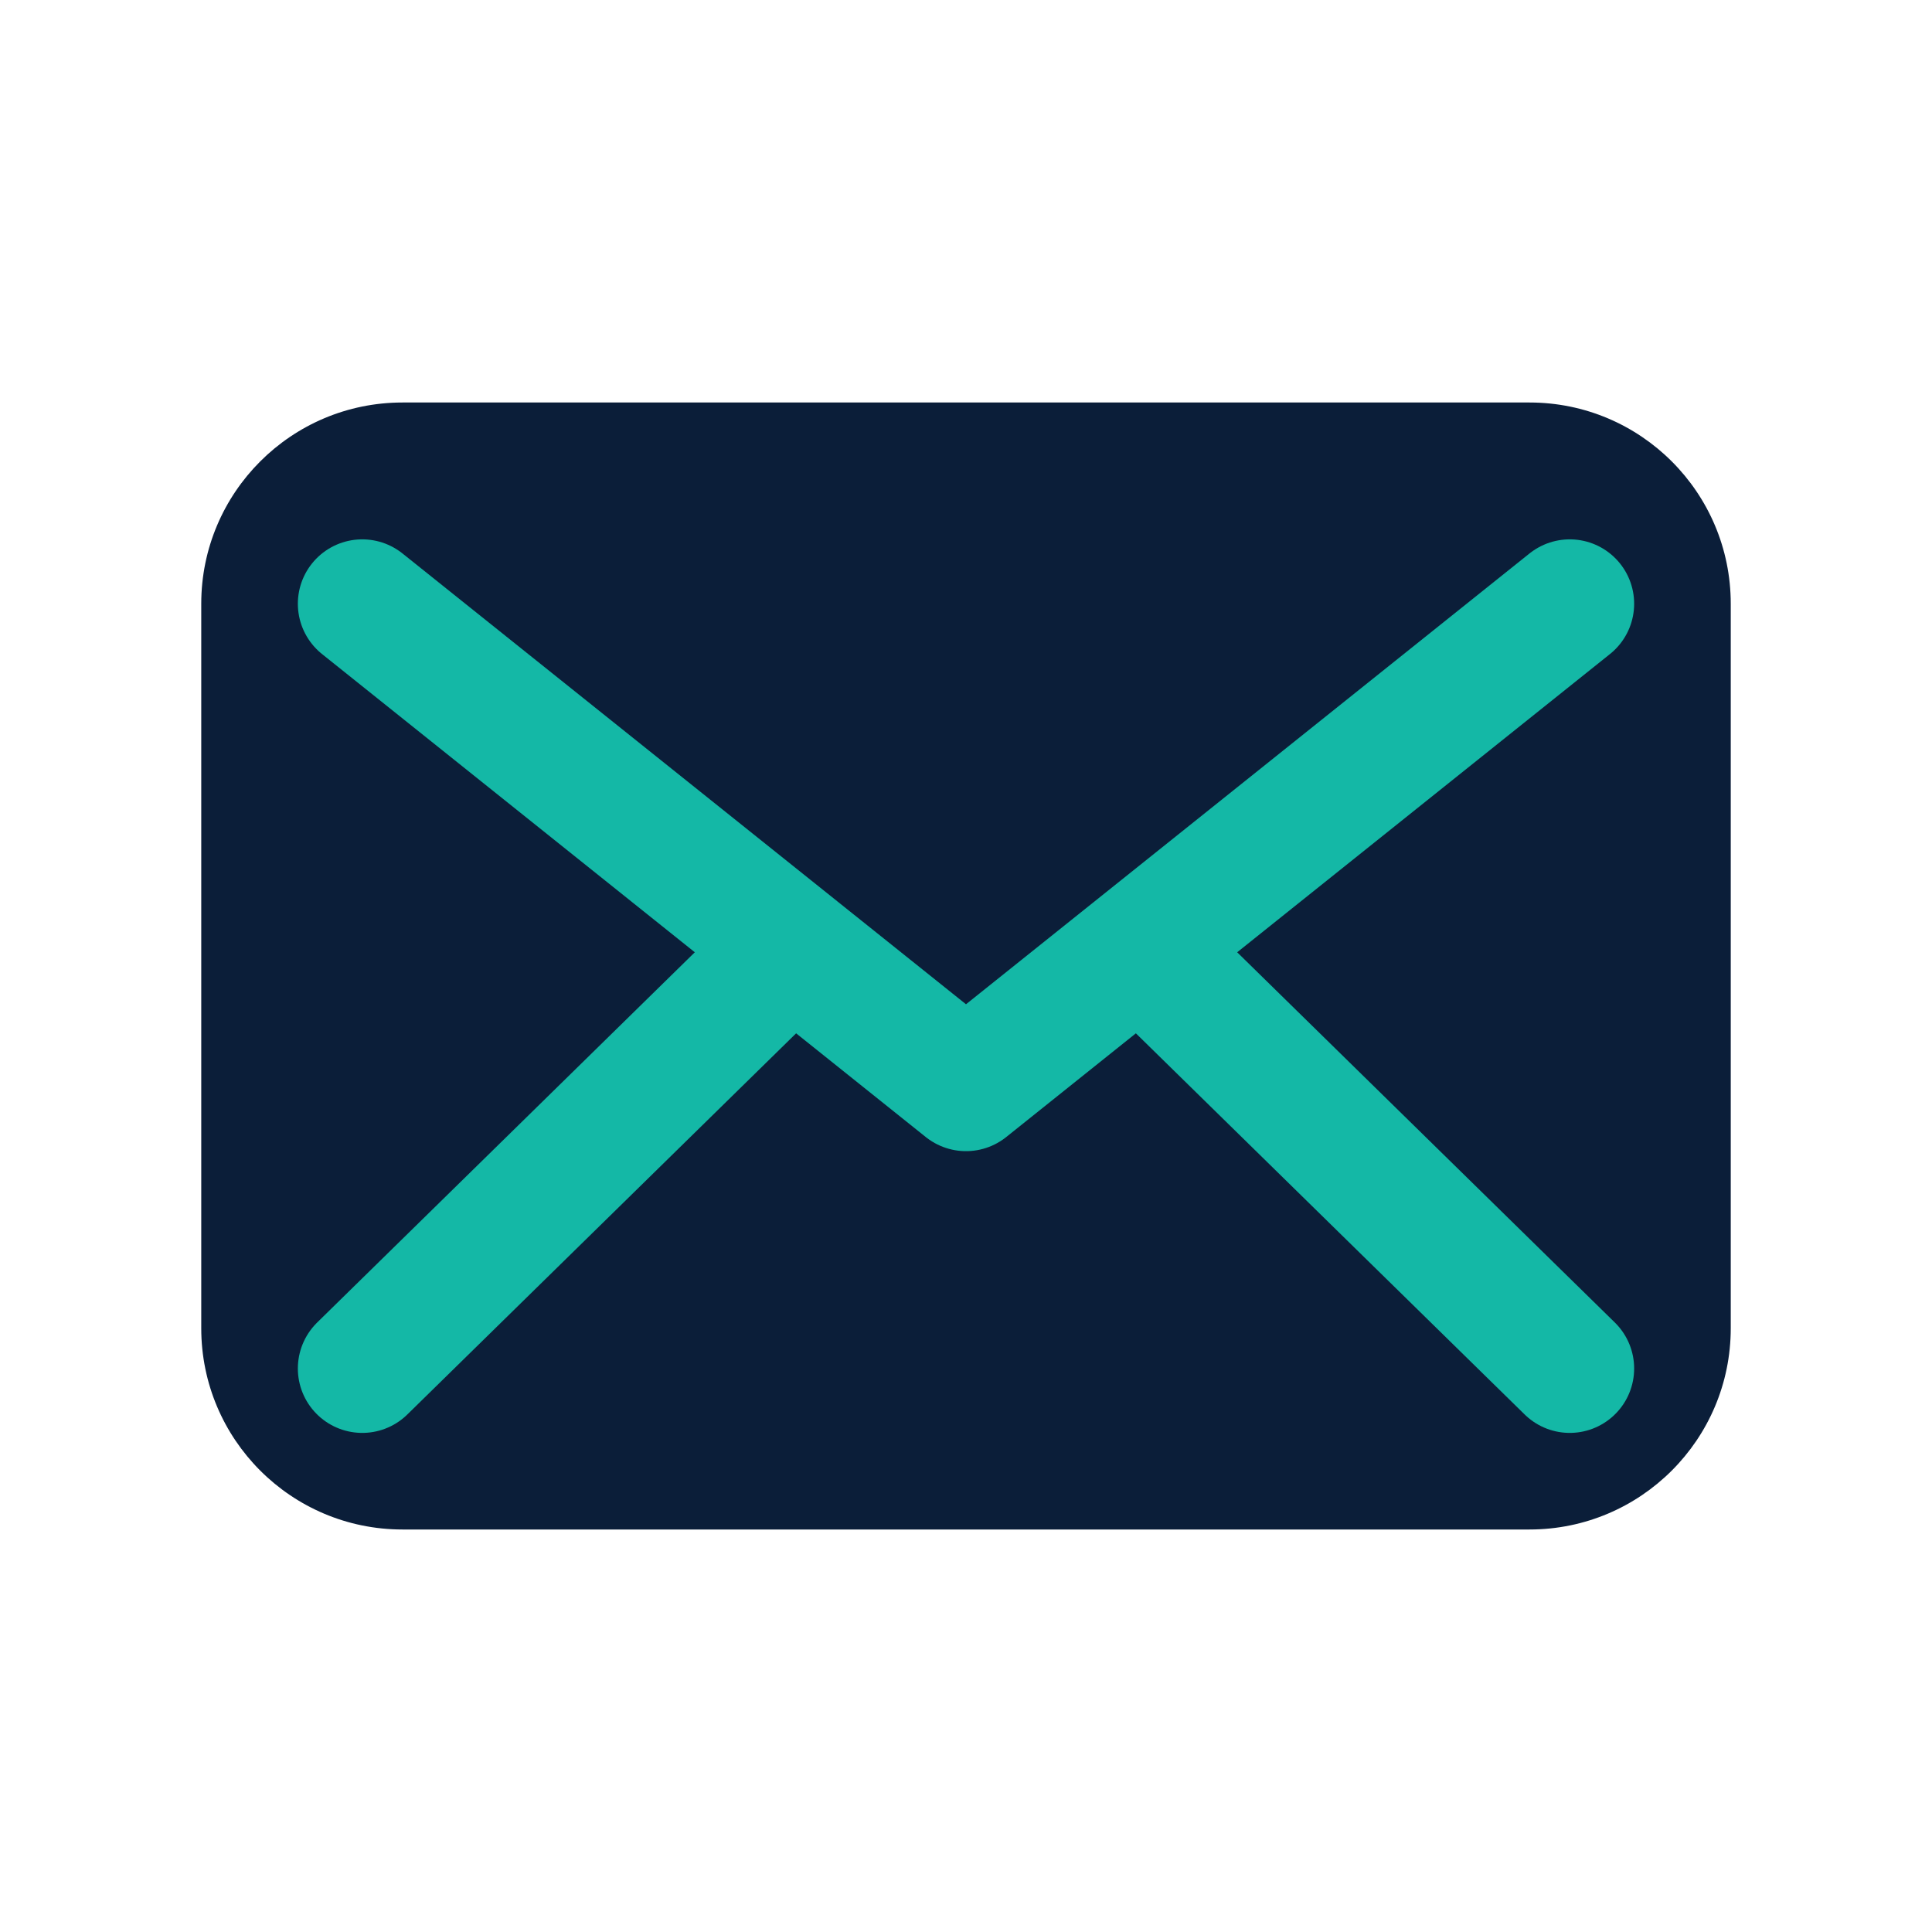
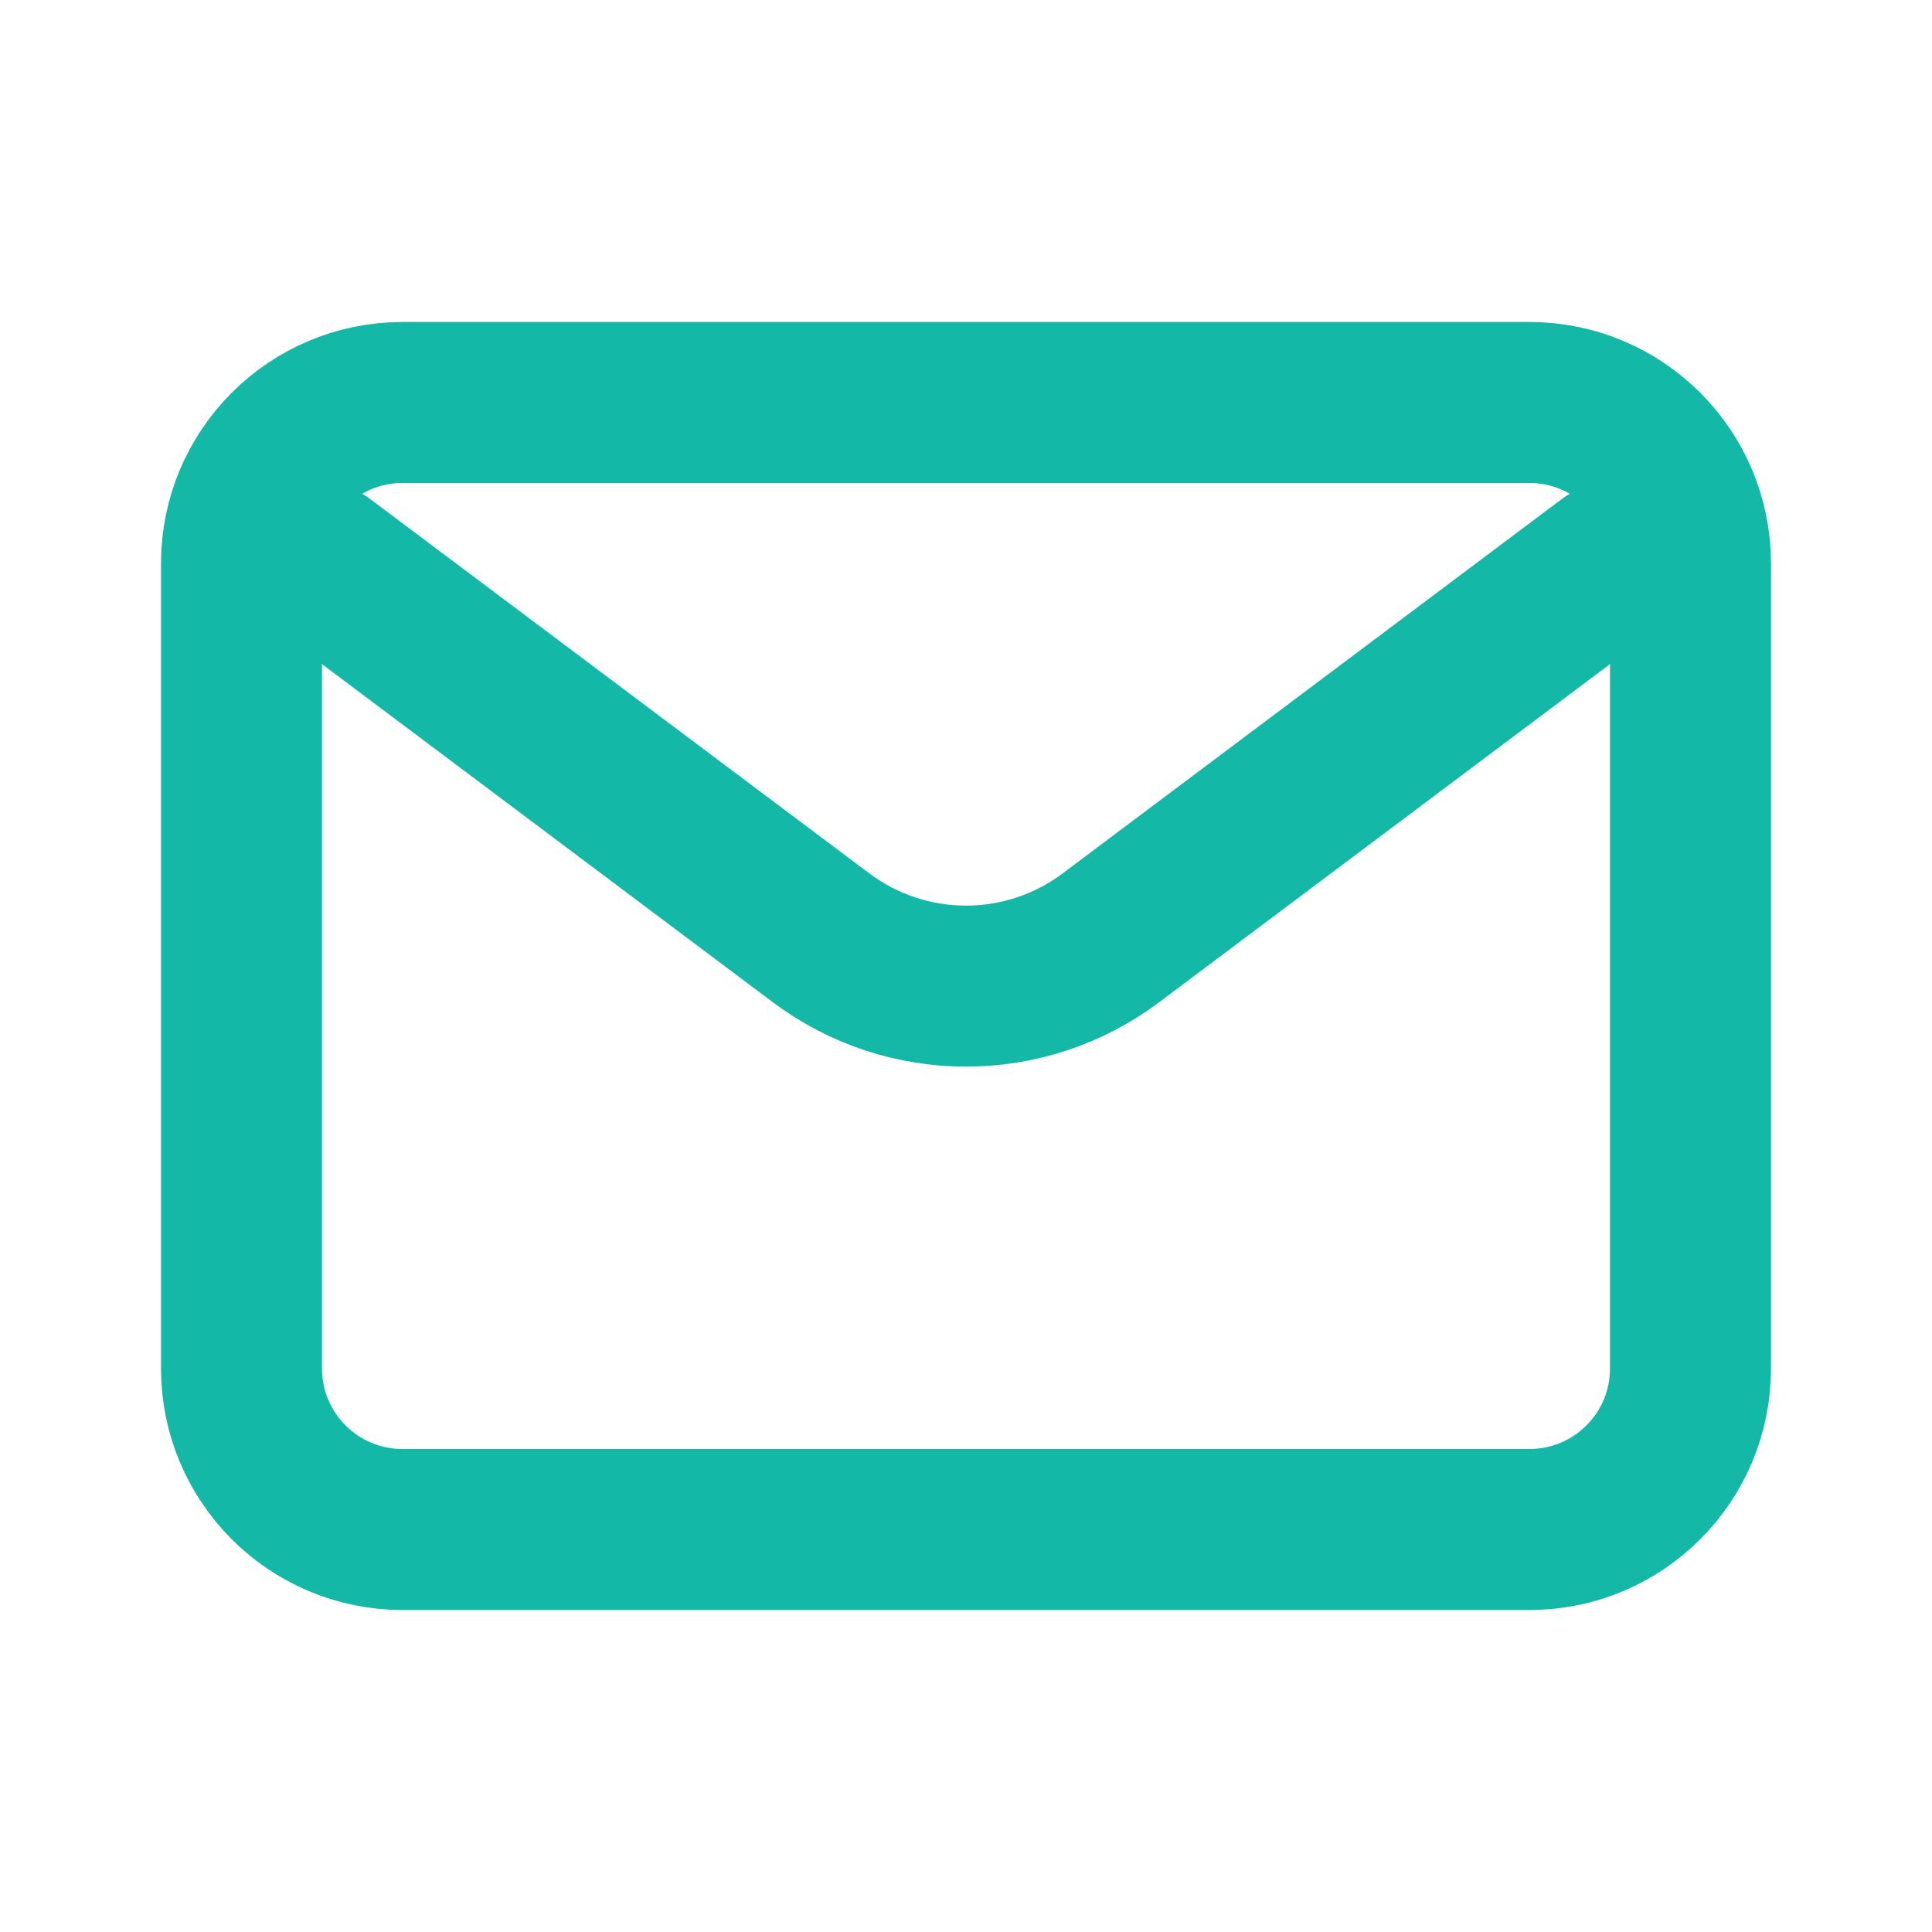
- <svg xmlns="http://www.w3.org/2000/svg" viewBox="0 0 48 48" role="img">
-   <rect x="5" y="10" width="38" height="28" rx="5" fill="#0B1E39" />
-   <path fill="none" stroke="#14B8A6" stroke-linecap="round" stroke-linejoin="round" stroke-width="3.2" d="m9 15 15 12 15-12M9 34l10.2-10M39 34 28.8 24" />
+ <svg xmlns="http://www.w3.org/2000/svg" width="800px" height="800px" viewBox="0 0 24 24" fill="none">
+   <g id="SVGRepo_bgCarrier" stroke-width="0" />
+   <g id="SVGRepo_tracerCarrier" stroke-linecap="round" stroke-linejoin="round" />
+   <g id="SVGRepo_iconCarrier">
+     <path d="M4 7L10.2 11.65C11.267 12.45 12.733 12.45 13.8 11.65L20 7" stroke="#14B8A6" stroke-width="2" stroke-linecap="round" stroke-linejoin="round" />
+     <rect x="3" y="5" width="18" height="14" rx="2" stroke="#14B8A6" stroke-width="2" stroke-linecap="round" />
+   </g>
</svg>
